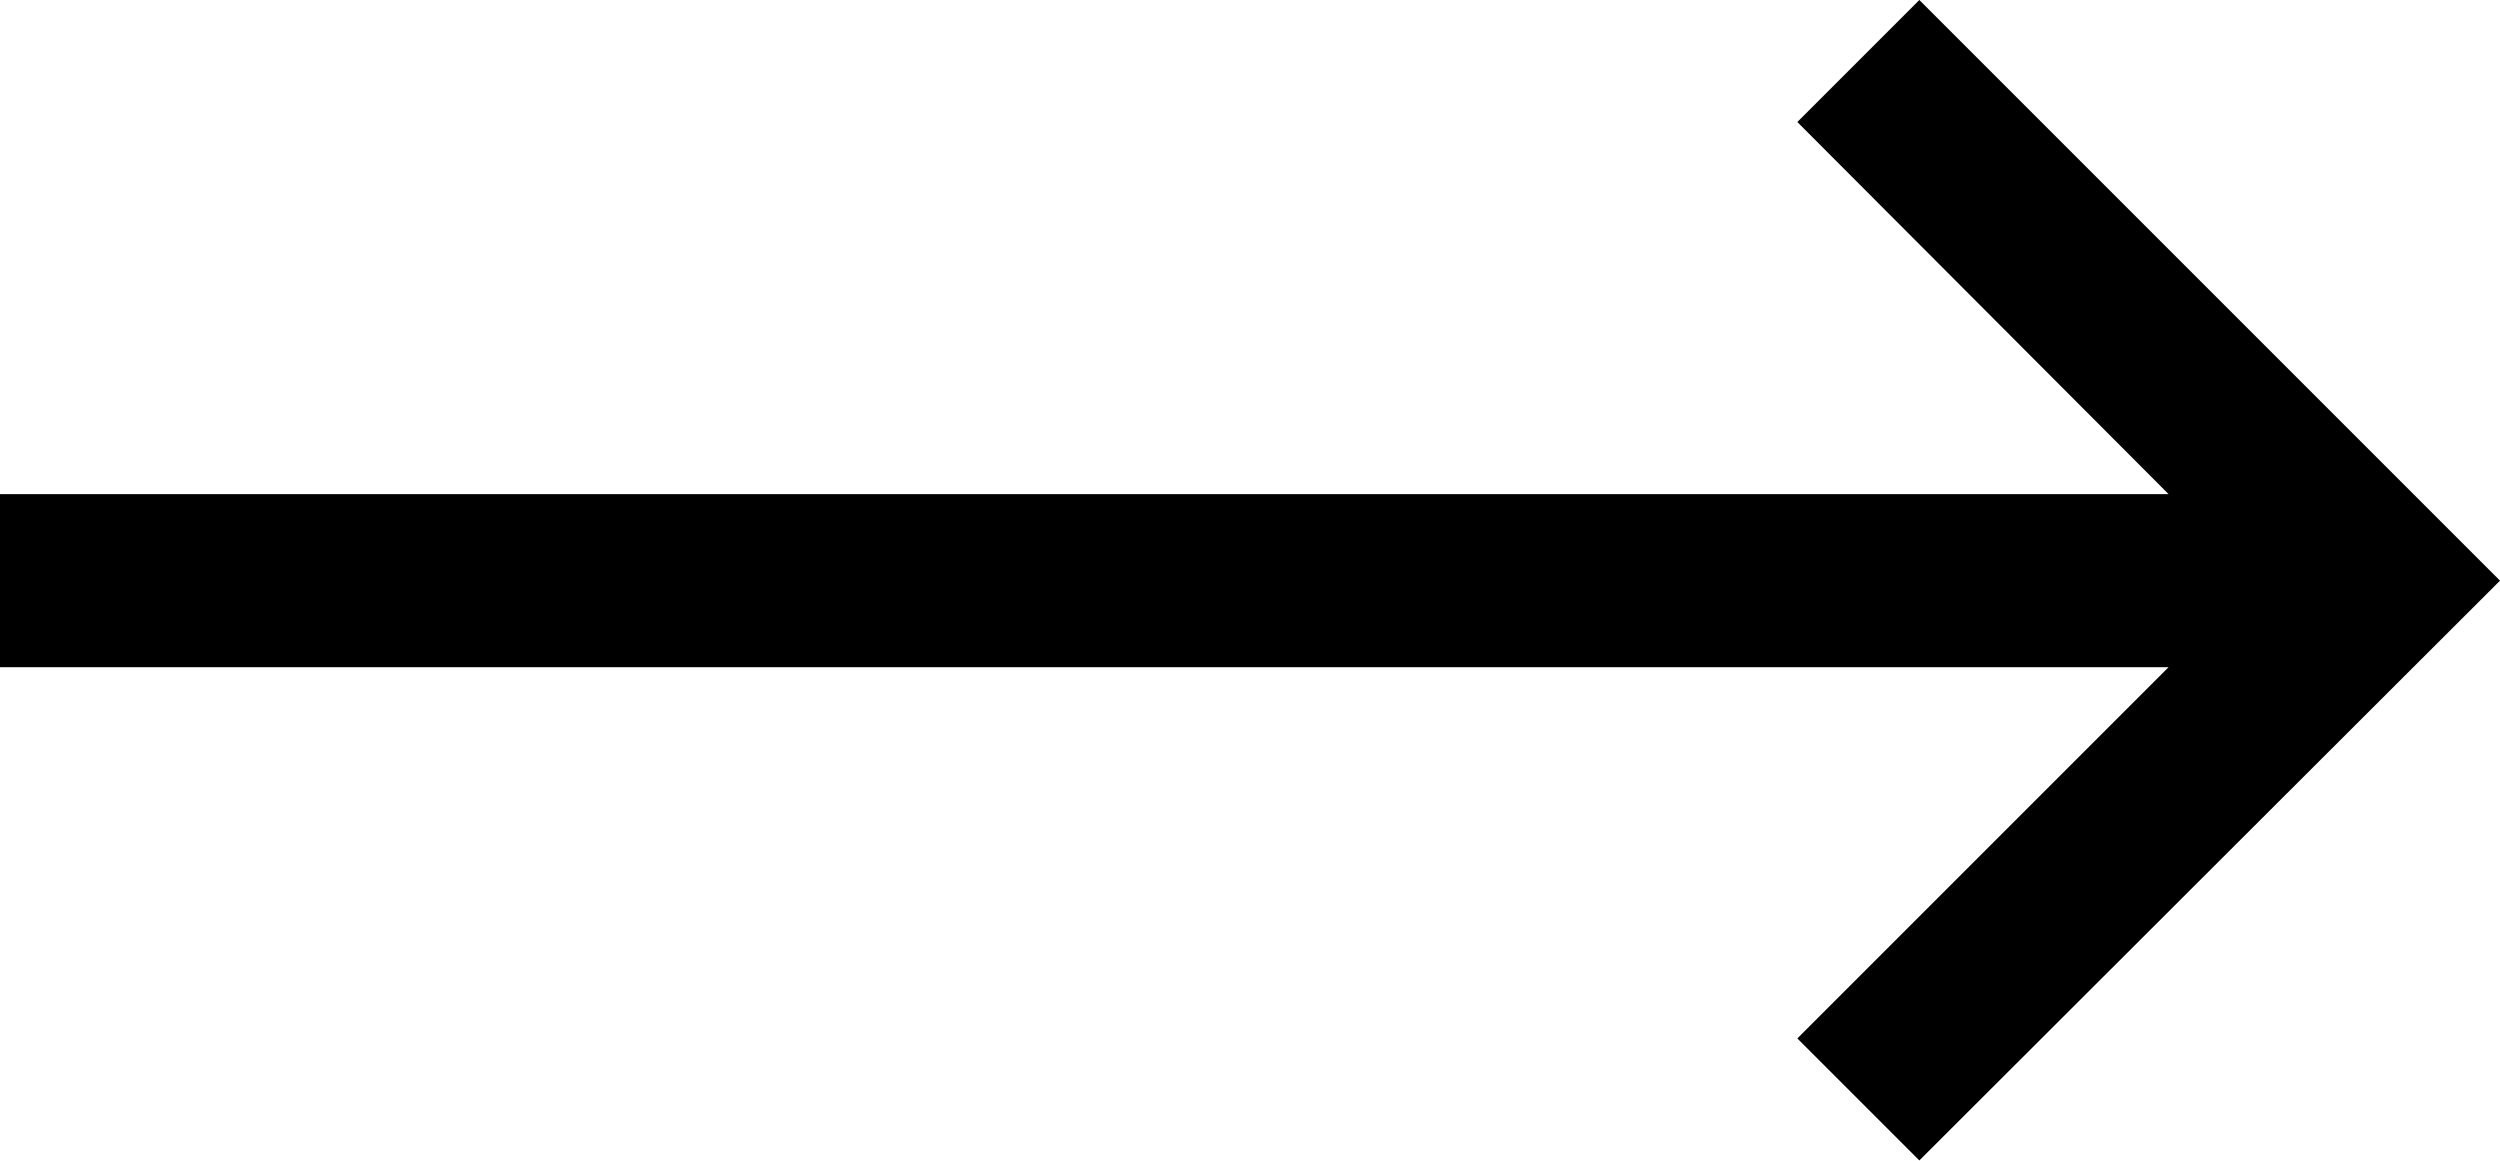
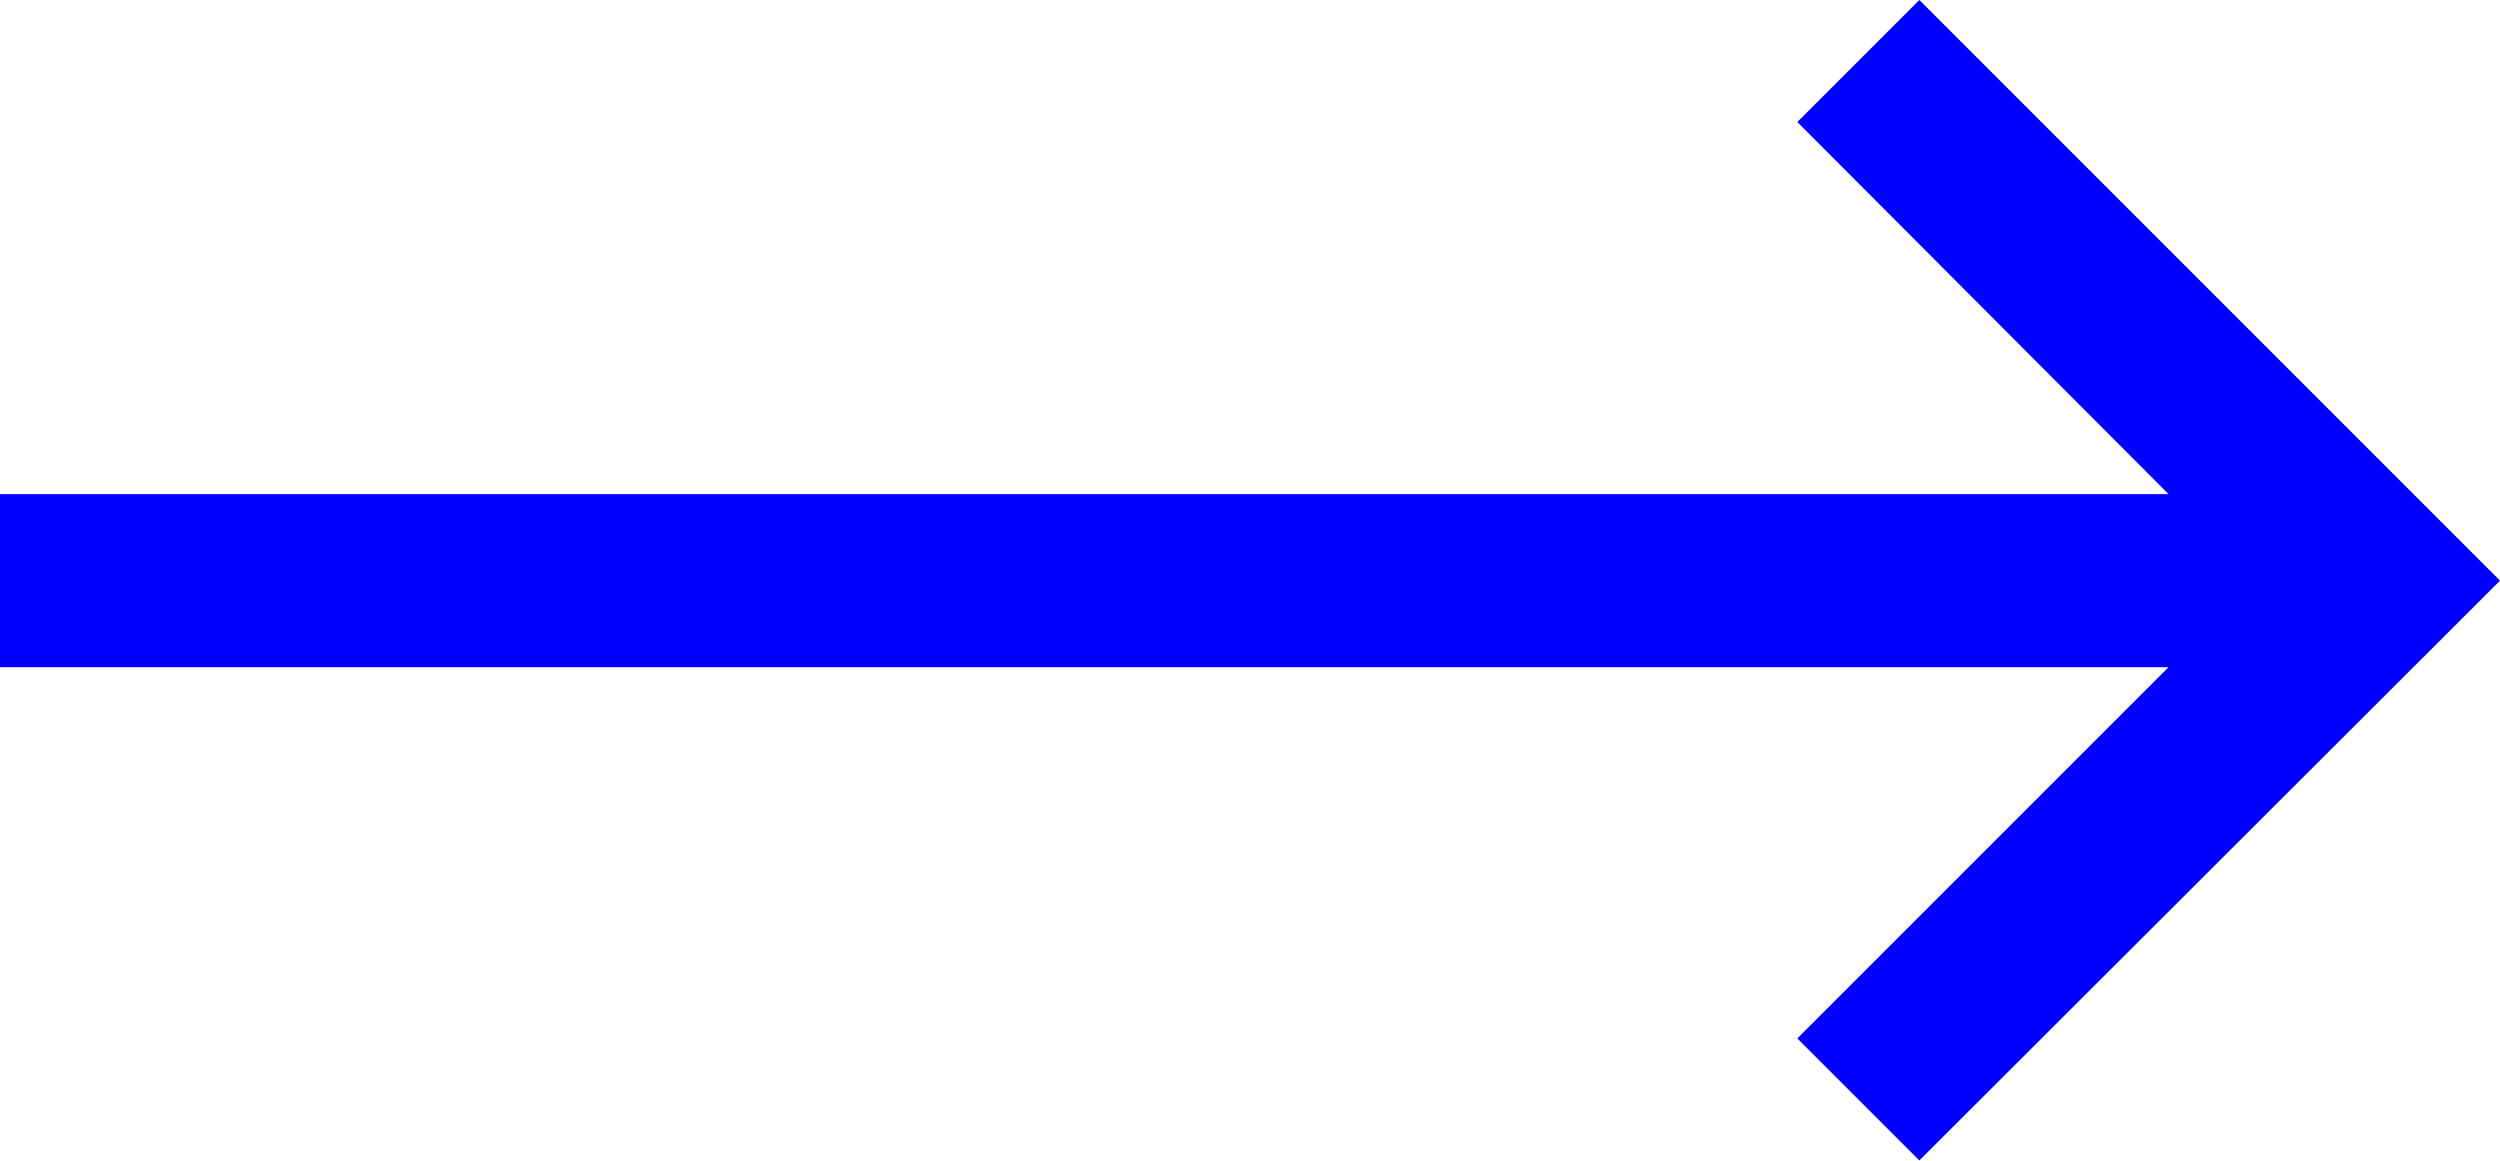
<svg xmlns="http://www.w3.org/2000/svg" viewBox="0 0 28.89 13.41">
-   <g id="Layer_2" data-name="Layer 2">
+   <g fill="#0000ff" id="Layer_2" data-name="Layer 2">
    <g id="Layer_1-2" data-name="Layer 1">
      <polygon points="20.77 1.41 25.06 5.71 0 5.71 0 7.71 25.06 7.71 20.77 12 22.18 13.41 28.89 6.71 22.18 0 20.77 1.41" />
    </g>
  </g>
</svg>
